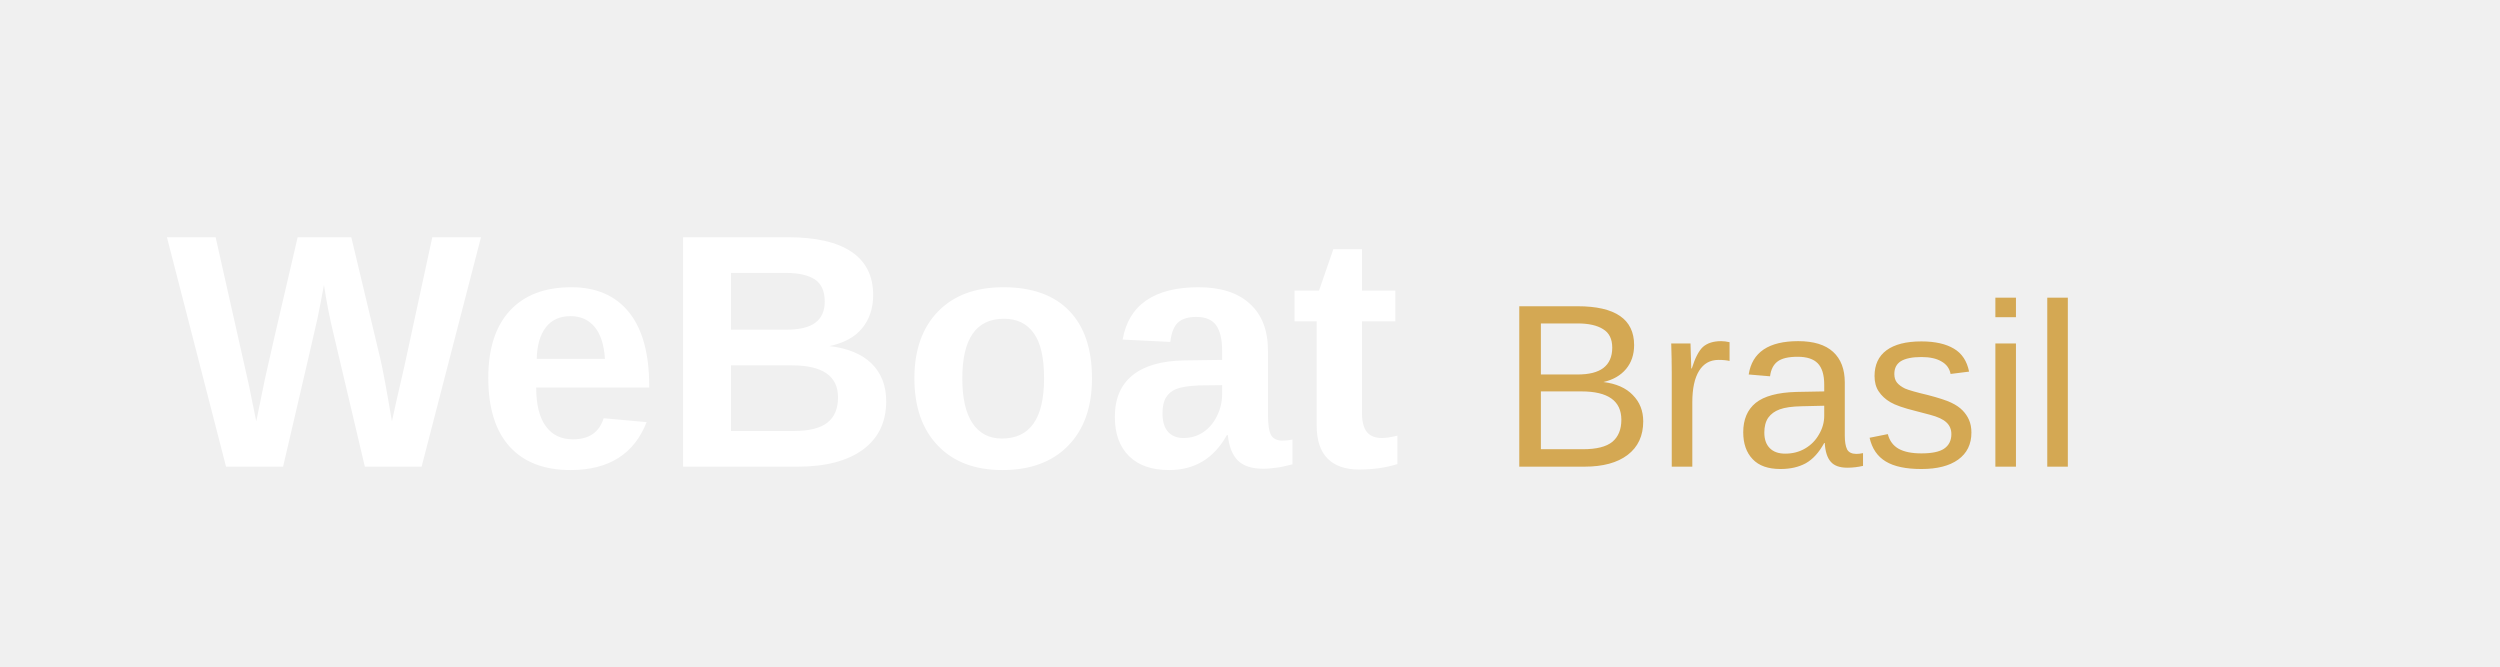
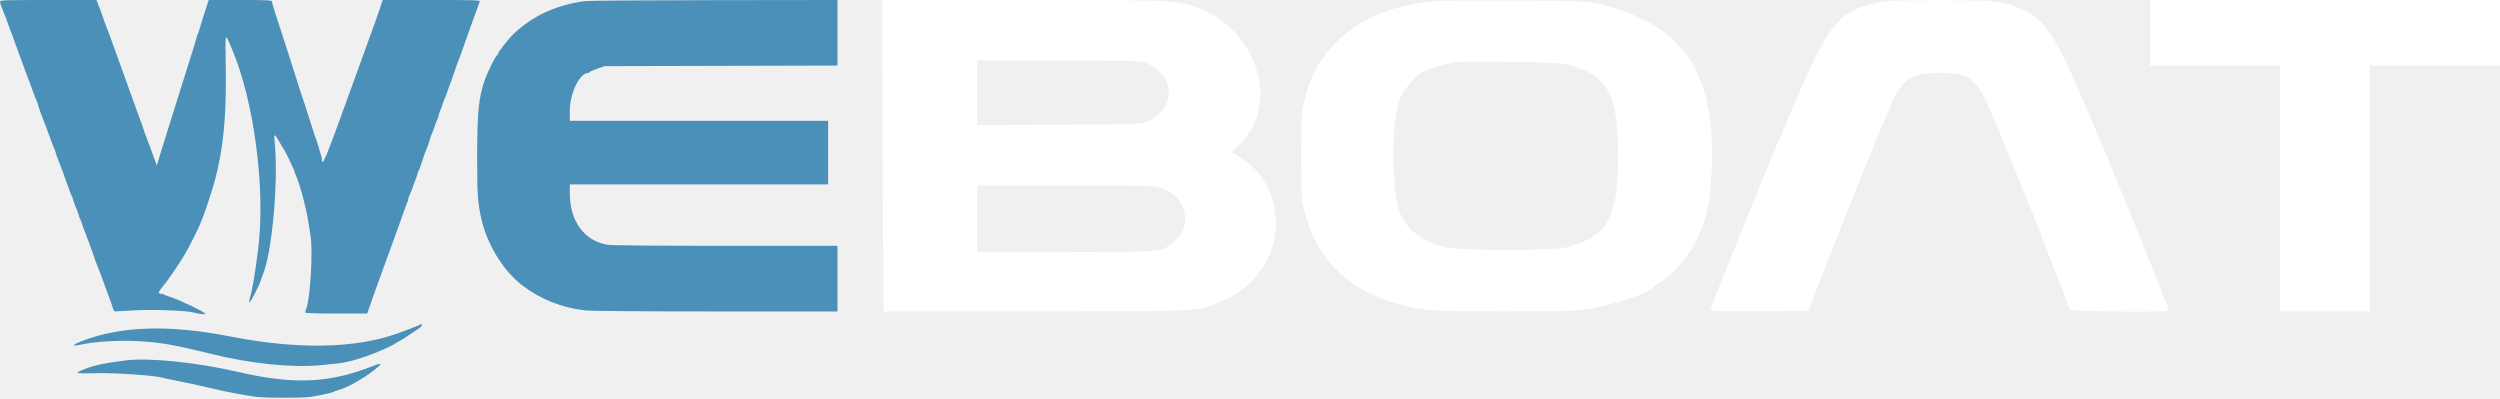
- <svg xmlns="http://www.w3.org/2000/svg" viewBox="0 0 150 40" fill="none">
-   <rect width="150" height="40" fill="transparent" />
-   <text x="10" y="28" font-family="Arial" font-size="20" font-weight="bold" fill="#FFFFFF">WeBoat</text>
-   <text x="90" y="28" font-family="Arial" font-size="14" fill="#D4A853">Brasil</text>
+ <svg xmlns="http://www.w3.org/2000/svg" id="svg" version="1.1" width="400" height="63.731" viewBox="0, 0, 400,63.731">
+   <g id="svgg">
+     <path id="path0" d="M0.000 0.266 C 0.000 0.413,0.104 0.769,0.230 1.058 C 0.357 1.347,0.552 1.846,0.664 2.167 C 0.776 2.487,0.934 2.900,1.016 3.083 C 1.098 3.267,1.610 4.654,2.154 6.167 C 2.697 7.679,3.340 9.442,3.583 10.083 C 3.825 10.725,4.101 11.475,4.195 11.750 C 4.289 12.025,4.461 12.475,4.577 12.750 C 4.693 13.025,4.999 13.850,5.256 14.583 C 5.513 15.317,5.775 15.992,5.838 16.083 C 5.902 16.175,6.008 16.475,6.074 16.750 C 6.183 17.207,6.911 19.196,7.415 20.417 C 7.529 20.692,7.832 21.517,8.089 22.250 C 8.346 22.983,8.608 23.658,8.672 23.750 C 8.735 23.842,8.841 24.142,8.907 24.417 C 8.972 24.692,9.127 25.142,9.251 25.417 C 9.476 25.916,10.292 28.121,11.010 30.167 C 11.219 30.762,11.442 31.325,11.505 31.417 C 11.569 31.508,11.674 31.806,11.739 32.078 C 11.804 32.349,11.997 32.877,12.167 33.250 C 12.337 33.623,12.529 34.151,12.594 34.422 C 12.659 34.694,12.768 34.992,12.835 35.083 C 12.902 35.175,13.048 35.550,13.159 35.917 C 13.271 36.283,13.468 36.820,13.598 37.109 C 13.727 37.397,13.833 37.686,13.833 37.750 C 13.833 37.814,13.939 38.103,14.068 38.391 C 14.196 38.680,14.454 39.367,14.641 39.917 C 15.213 41.603,15.502 42.402,15.667 42.750 C 15.753 42.933,15.928 43.383,16.055 43.750 C 16.182 44.117,16.679 45.467,17.160 46.750 C 17.641 48.033,18.073 49.252,18.120 49.458 C 18.167 49.665,18.291 49.832,18.394 49.831 C 18.498 49.830,19.858 49.754,21.417 49.662 C 24.324 49.491,29.892 49.682,30.917 49.988 C 31.711 50.225,32.833 50.350,32.833 50.202 C 32.833 49.945,28.460 47.851,27.167 47.488 C 26.754 47.372,26.345 47.215,26.258 47.139 C 26.171 47.062,25.969 47.000,25.810 47.000 C 25.157 47.000,25.256 46.772,26.662 45.055 C 26.970 44.679,28.961 41.726,29.234 41.240 C 29.386 40.971,29.652 40.525,29.825 40.250 C 30.162 39.715,32.000 36.037,32.000 35.898 C 32.000 35.852,32.143 35.500,32.318 35.116 C 32.662 34.360,33.995 30.322,34.391 28.833 C 35.737 23.784,36.229 18.709,36.126 10.934 C 36.044 4.785,35.938 5.100,37.138 7.917 C 40.644 16.152,42.482 30.083,41.327 39.667 C 40.852 43.604,40.341 46.598,39.913 47.958 C 39.846 48.169,39.865 48.333,39.954 48.333 C 40.123 48.333,41.544 45.547,41.740 44.833 C 41.803 44.604,41.920 44.267,42.001 44.083 C 43.518 40.648,44.583 28.987,43.950 22.771 C 43.794 21.249,43.899 21.266,44.830 22.917 C 45.141 23.467,45.437 23.954,45.489 24.000 C 45.648 24.141,47.167 27.389,47.167 27.589 C 47.167 27.650,47.274 27.936,47.406 28.225 C 47.994 29.515,49.034 33.424,49.325 35.436 C 49.430 36.159,49.587 37.156,49.674 37.653 C 50.101 40.074,49.658 47.685,48.989 49.446 C 48.903 49.671,48.833 49.925,48.833 50.011 C 48.833 50.104,50.827 50.166,53.792 50.166 L 58.750 50.165 59.728 47.374 C 60.266 45.839,60.800 44.358,60.914 44.083 C 61.028 43.808,61.328 42.983,61.581 42.250 C 61.833 41.517,62.133 40.692,62.248 40.417 C 62.362 40.142,62.811 38.904,63.245 37.667 C 63.680 36.429,64.100 35.267,64.180 35.083 C 64.260 34.900,64.445 34.375,64.591 33.917 C 64.737 33.458,64.963 32.847,65.095 32.558 C 65.226 32.269,65.334 31.932,65.334 31.808 C 65.335 31.684,65.439 31.384,65.566 31.141 C 65.693 30.898,65.887 30.410,65.996 30.058 C 66.106 29.705,66.296 29.192,66.418 28.917 C 66.541 28.642,66.695 28.192,66.760 27.917 C 66.826 27.642,66.936 27.342,67.006 27.250 C 67.075 27.158,67.211 26.821,67.308 26.500 C 67.564 25.648,68.237 23.777,68.357 23.583 C 68.413 23.492,68.588 22.967,68.745 22.417 C 68.903 21.867,69.086 21.342,69.152 21.250 C 69.219 21.158,69.378 20.746,69.506 20.333 C 69.634 19.921,69.835 19.396,69.952 19.167 C 70.069 18.938,70.165 18.649,70.166 18.525 C 70.166 18.402,70.273 18.064,70.402 17.775 C 70.532 17.486,70.729 16.950,70.841 16.583 C 70.952 16.217,71.099 15.842,71.167 15.750 C 71.234 15.658,71.380 15.283,71.490 14.917 C 71.600 14.550,71.758 14.100,71.840 13.917 C 72.016 13.529,72.381 12.496,72.842 11.083 C 73.021 10.533,73.239 9.933,73.326 9.750 C 73.413 9.567,73.758 8.629,74.094 7.667 C 74.856 5.483,75.151 4.653,75.278 4.333 C 75.332 4.196,75.659 3.296,76.004 2.333 C 76.348 1.371,76.684 0.452,76.750 0.292 C 76.862 0.016,76.431 0.000,69.049 0.000 L 61.228 0.000 60.690 1.625 C 60.394 2.519,60.087 3.400,60.009 3.583 C 59.930 3.767,58.077 8.878,55.891 14.943 C 52.081 25.513,51.500 26.897,51.500 25.404 C 51.500 25.184,50.591 22.219,50.329 21.583 C 50.253 21.400,49.805 20.012,49.333 18.500 C 48.862 16.987,48.412 15.600,48.333 15.417 C 48.255 15.233,47.915 14.183,47.577 13.083 C 47.240 11.983,46.607 9.996,46.171 8.667 C 44.171 2.568,43.500 0.451,43.500 0.234 C 43.500 0.038,42.675 0.000,38.447 0.000 L 33.394 0.000 32.705 2.125 C 32.326 3.294,31.965 4.475,31.902 4.750 C 31.839 5.025,31.733 5.325,31.667 5.417 C 31.600 5.508,31.494 5.808,31.431 6.083 C 31.368 6.358,31.019 7.521,30.654 8.667 C 30.290 9.813,29.852 11.200,29.681 11.750 C 28.551 15.382,27.779 17.841,27.586 18.417 C 27.464 18.783,27.124 19.871,26.832 20.833 C 26.540 21.796,26.133 23.108,25.926 23.750 C 25.720 24.392,25.448 25.273,25.323 25.708 L 25.094 26.500 24.295 24.291 C 23.855 23.077,23.426 21.933,23.343 21.750 C 23.259 21.567,23.101 21.117,22.992 20.750 C 22.883 20.383,22.699 19.858,22.584 19.583 C 22.468 19.308,22.015 18.071,21.578 16.833 C 21.140 15.596,20.708 14.396,20.619 14.167 C 20.419 13.658,18.700 8.893,17.432 5.333 C 17.285 4.921,17.096 4.433,17.012 4.250 C 16.928 4.067,16.746 3.579,16.606 3.167 C 16.195 1.952,15.829 0.949,15.617 0.458 L 15.419 -0.000 7.709 -0.000 C 0.756 -0.000,0.000 0.026,0.000 0.266 M93.667 0.167 C 89.072 0.757,85.268 2.494,82.199 5.403 C 81.347 6.211,79.667 8.356,79.667 8.637 C 79.667 8.745,79.607 8.833,79.534 8.833 C 79.362 8.833,78.112 11.307,77.658 12.548 C 76.599 15.441,76.348 17.812,76.349 24.917 C 76.350 31.004,76.406 31.970,76.902 34.500 C 77.748 38.812,80.410 43.259,83.599 45.687 C 86.494 47.891,89.892 49.236,93.654 49.667 C 94.510 49.765,102.886 49.831,114.542 49.832 L 134.000 49.833 134.000 44.583 L 134.000 39.333 116.125 39.332 C 104.962 39.331,97.863 39.268,97.219 39.163 C 93.492 38.559,91.167 35.386,91.167 30.906 L 91.167 29.500 111.833 29.500 L 132.500 29.500 132.500 24.417 L 132.500 19.333 111.833 19.333 L 91.167 19.333 91.167 17.788 C 91.167 14.896,92.728 11.667,94.127 11.667 C 94.225 11.667,94.331 11.603,94.361 11.525 C 94.392 11.447,94.942 11.204,95.583 10.983 L 96.750 10.583 115.375 10.537 L 134.000 10.490 134.000 5.245 L 134.000 0.000 114.292 0.025 C 103.452 0.038,94.171 0.102,93.667 0.167 M66.917 52.076 C 66.412 52.313,64.883 52.900,63.500 53.387 C 56.698 55.780,47.569 55.934,36.833 53.834 C 27.083 51.927,19.448 52.154,13.209 54.535 C 11.371 55.236,11.386 55.475,13.243 55.082 C 15.191 54.669,18.729 54.448,21.583 54.561 C 25.310 54.707,27.460 55.073,34.000 56.674 C 40.283 58.212,46.773 58.865,51.394 58.426 C 55.197 58.065,55.785 57.950,58.500 57.039 C 60.071 56.512,62.885 55.282,63.167 55.000 C 63.212 54.954,63.475 54.804,63.750 54.667 C 64.025 54.530,64.737 54.087,65.333 53.681 C 65.929 53.275,66.657 52.787,66.951 52.597 C 67.245 52.406,67.489 52.156,67.493 52.042 C 67.501 51.789,67.530 51.788,66.917 52.076 M20.083 57.668 C 16.410 58.131,14.738 58.512,12.958 59.291 C 11.925 59.743,12.196 59.787,15.542 59.708 C 18.454 59.639,24.985 60.089,25.872 60.420 C 25.988 60.464,26.871 60.648,27.833 60.830 C 29.591 61.162,31.962 61.678,34.750 62.336 C 36.431 62.733,39.157 63.244,40.917 63.492 C 42.336 63.692,48.595 63.697,49.750 63.500 C 51.432 63.211,53.254 62.802,53.416 62.676 C 53.508 62.604,53.793 62.496,54.049 62.435 C 55.405 62.111,58.098 60.616,59.905 59.185 C 61.187 58.170,61.161 57.975,59.814 58.510 C 52.712 61.328,47.087 61.586,38.083 59.506 C 31.439 57.971,23.837 57.195,20.083 57.668 " stroke="none" fill="#4a90b8" fill-rule="evenodd" />
+     <path id="path1" d="M141.167 11.639 C 141.167 18.041,141.217 29.253,141.277 36.556 L 141.388 49.833 164.986 49.832 C 190.923 49.830,191.809 49.796,194.417 48.672 C 197.609 47.296,198.917 46.430,200.689 44.522 C 206.186 38.600,204.967 29.007,198.212 25.028 C 197.016 24.324,196.999 24.286,197.659 23.731 C 205.771 16.905,200.852 3.118,189.395 0.570 C 187.057 0.050,185.446 0.014,163.542 0.007 L 141.167 0.000 141.167 11.639 M229.250 0.182 C 226.887 0.445,223.241 1.216,222.250 1.662 C 222.067 1.745,221.729 1.863,221.500 1.926 C 220.703 2.142,217.734 3.617,216.828 4.246 C 212.018 7.586,209.382 11.761,208.408 17.583 C 208.093 19.463,208.095 30.586,208.410 32.333 C 210.240 42.482,217.597 48.551,229.417 49.661 C 231.808 49.885,250.031 49.885,252.417 49.660 C 256.709 49.256,263.755 47.075,264.660 45.870 C 264.710 45.804,265.190 45.453,265.728 45.091 C 270.204 42.076,273.152 36.588,273.672 30.305 C 275.102 13.010,270.534 4.778,257.417 1.010 C 254.519 0.178,253.515 0.118,241.750 0.075 C 235.608 0.052,229.983 0.101,229.250 0.182 M302.000 0.168 C 300.049 0.384,297.284 1.179,296.500 1.749 C 296.362 1.849,296.032 2.040,295.765 2.174 C 293.807 3.154,291.498 6.571,289.124 12.000 C 288.983 12.321,288.711 12.940,288.518 13.375 C 288.325 13.810,288.009 14.523,287.816 14.958 C 287.177 16.399,287.030 16.739,286.500 18.000 C 286.211 18.688,285.830 19.568,285.654 19.957 C 285.478 20.345,285.333 20.705,285.333 20.757 C 285.333 20.809,285.175 21.204,284.982 21.634 C 284.789 22.065,284.531 22.642,284.409 22.917 C 284.287 23.192,283.803 24.354,283.333 25.500 C 282.864 26.646,282.378 27.808,282.254 28.083 C 282.129 28.358,281.792 29.183,281.505 29.917 C 281.219 30.650,280.884 31.475,280.762 31.750 C 280.640 32.025,280.339 32.775,280.092 33.417 C 279.845 34.058,279.542 34.808,279.419 35.083 C 279.296 35.358,278.657 36.933,278.001 38.583 C 277.344 40.233,276.708 41.808,276.589 42.083 C 276.469 42.358,276.315 42.771,276.248 43.000 C 276.181 43.229,276.070 43.492,276.001 43.583 C 275.933 43.675,275.782 44.050,275.667 44.417 C 275.551 44.783,275.401 45.158,275.332 45.250 C 275.264 45.342,275.152 45.604,275.085 45.833 C 275.018 46.063,274.864 46.475,274.743 46.750 C 274.282 47.798,273.667 49.451,273.667 49.640 C 273.667 49.789,275.567 49.826,281.519 49.793 L 289.370 49.750 289.745 48.750 C 289.951 48.200,290.358 47.112,290.649 46.333 C 290.941 45.554,291.289 44.680,291.423 44.391 C 291.557 44.103,291.667 43.814,291.667 43.750 C 291.667 43.686,291.775 43.397,291.907 43.109 C 292.039 42.820,292.567 41.496,293.081 40.167 C 295.237 34.590,296.034 32.555,296.249 32.083 C 296.461 31.617,297.099 30.031,297.858 28.083 C 298.037 27.625,298.292 27.014,298.425 26.725 C 298.558 26.436,298.667 26.151,298.667 26.091 C 298.667 26.031,298.809 25.667,298.983 25.283 C 299.157 24.898,299.497 24.096,299.740 23.500 C 299.983 22.904,300.250 22.267,300.333 22.083 C 300.417 21.900,300.684 21.262,300.926 20.667 C 301.169 20.071,301.547 19.187,301.767 18.703 C 301.987 18.219,302.167 17.783,302.167 17.734 C 302.167 17.685,302.358 17.219,302.591 16.698 C 304.448 12.557,305.818 11.667,310.333 11.667 C 315.379 11.667,316.297 12.454,319.085 19.167 C 319.332 19.762,319.677 20.565,319.851 20.949 C 320.024 21.334,320.167 21.697,320.167 21.757 C 320.167 21.817,320.273 22.103,320.404 22.391 C 320.534 22.680,320.878 23.479,321.167 24.167 C 321.456 24.854,321.799 25.653,321.929 25.942 C 322.060 26.231,322.167 26.519,322.167 26.583 C 322.167 26.647,322.274 26.936,322.406 27.225 C 322.538 27.514,323.215 29.175,323.910 30.917 C 324.606 32.658,325.245 34.233,325.331 34.417 C 325.417 34.600,325.831 35.650,326.251 36.750 C 327.868 40.981,328.687 43.096,328.833 43.417 C 328.971 43.719,330.967 48.846,331.218 49.542 C 331.329 49.850,347.000 50.015,347.000 49.708 C 347.000 49.547,346.389 47.906,346.075 47.225 C 345.942 46.936,345.833 46.636,345.832 46.558 C 345.832 46.480,345.727 46.218,345.601 45.974 C 345.474 45.731,345.278 45.255,345.167 44.917 C 345.055 44.578,344.860 44.102,344.733 43.859 C 344.606 43.616,344.502 43.353,344.501 43.275 C 344.500 43.197,344.393 42.897,344.262 42.609 C 344.130 42.320,343.458 40.658,342.767 38.917 C 341.403 35.476,340.243 32.611,340.002 32.083 C 339.918 31.900,339.425 30.700,338.906 29.417 C 337.407 25.709,336.824 24.286,336.585 23.750 C 336.358 23.240,335.930 22.230,334.997 20.000 C 334.710 19.313,334.368 18.506,334.237 18.208 C 334.107 17.910,333.893 17.423,333.763 17.125 C 333.632 16.827,333.285 16.021,332.991 15.333 C 332.696 14.646,332.250 13.633,332.000 13.083 C 331.749 12.533,331.255 11.446,330.903 10.667 C 328.358 5.034,325.873 2.072,323.000 1.246 C 322.771 1.180,322.508 1.067,322.417 0.995 C 322.178 0.807,319.968 0.339,318.500 0.166 C 317.026 -0.009,303.572 -0.007,302.000 0.168 M344.000 5.250 L 344.000 10.500 354.417 10.500 L 364.833 10.500 364.833 30.167 L 364.833 49.833 372.000 49.833 L 379.167 49.833 379.167 30.167 L 379.167 10.500 389.583 10.500 L 400.000 10.500 400.000 5.250 L 400.000 0.000 372.000 0.000 L 344.000 0.000 344.000 5.250 M182.500 9.843 C 187.303 10.923,188.579 16.180,184.692 18.871 C 183.186 19.913,183.518 19.889,169.292 19.957 L 156.333 20.019 156.333 14.843 L 156.333 9.667 169.042 9.671 C 176.993 9.673,182.031 9.738,182.500 9.843 M250.812 10.300 C 257.312 12.122,258.892 14.979,258.896 24.917 C 258.900 34.755,257.203 37.832,250.833 39.537 C 248.626 40.128,233.194 40.126,231.000 39.535 C 227.632 38.626,225.361 36.951,224.188 34.509 C 222.525 31.046,222.524 18.773,224.187 15.331 C 224.936 13.781,227.315 11.333,228.074 11.333 C 228.127 11.333,228.488 11.187,228.877 11.008 C 229.547 10.699,231.836 10.095,232.917 9.943 C 234.811 9.675,249.639 9.971,250.812 10.300 M185.005 29.903 C 190.045 30.972,191.308 36.590,187.112 39.278 C 185.535 40.289,184.934 40.326,169.958 40.330 L 156.333 40.333 156.333 35.000 L 156.333 29.667 170.125 29.670 C 181.230 29.672,184.129 29.717,185.005 29.903 " stroke="none" fill="#ffffff" fill-rule="evenodd" />
+   </g>
</svg>
